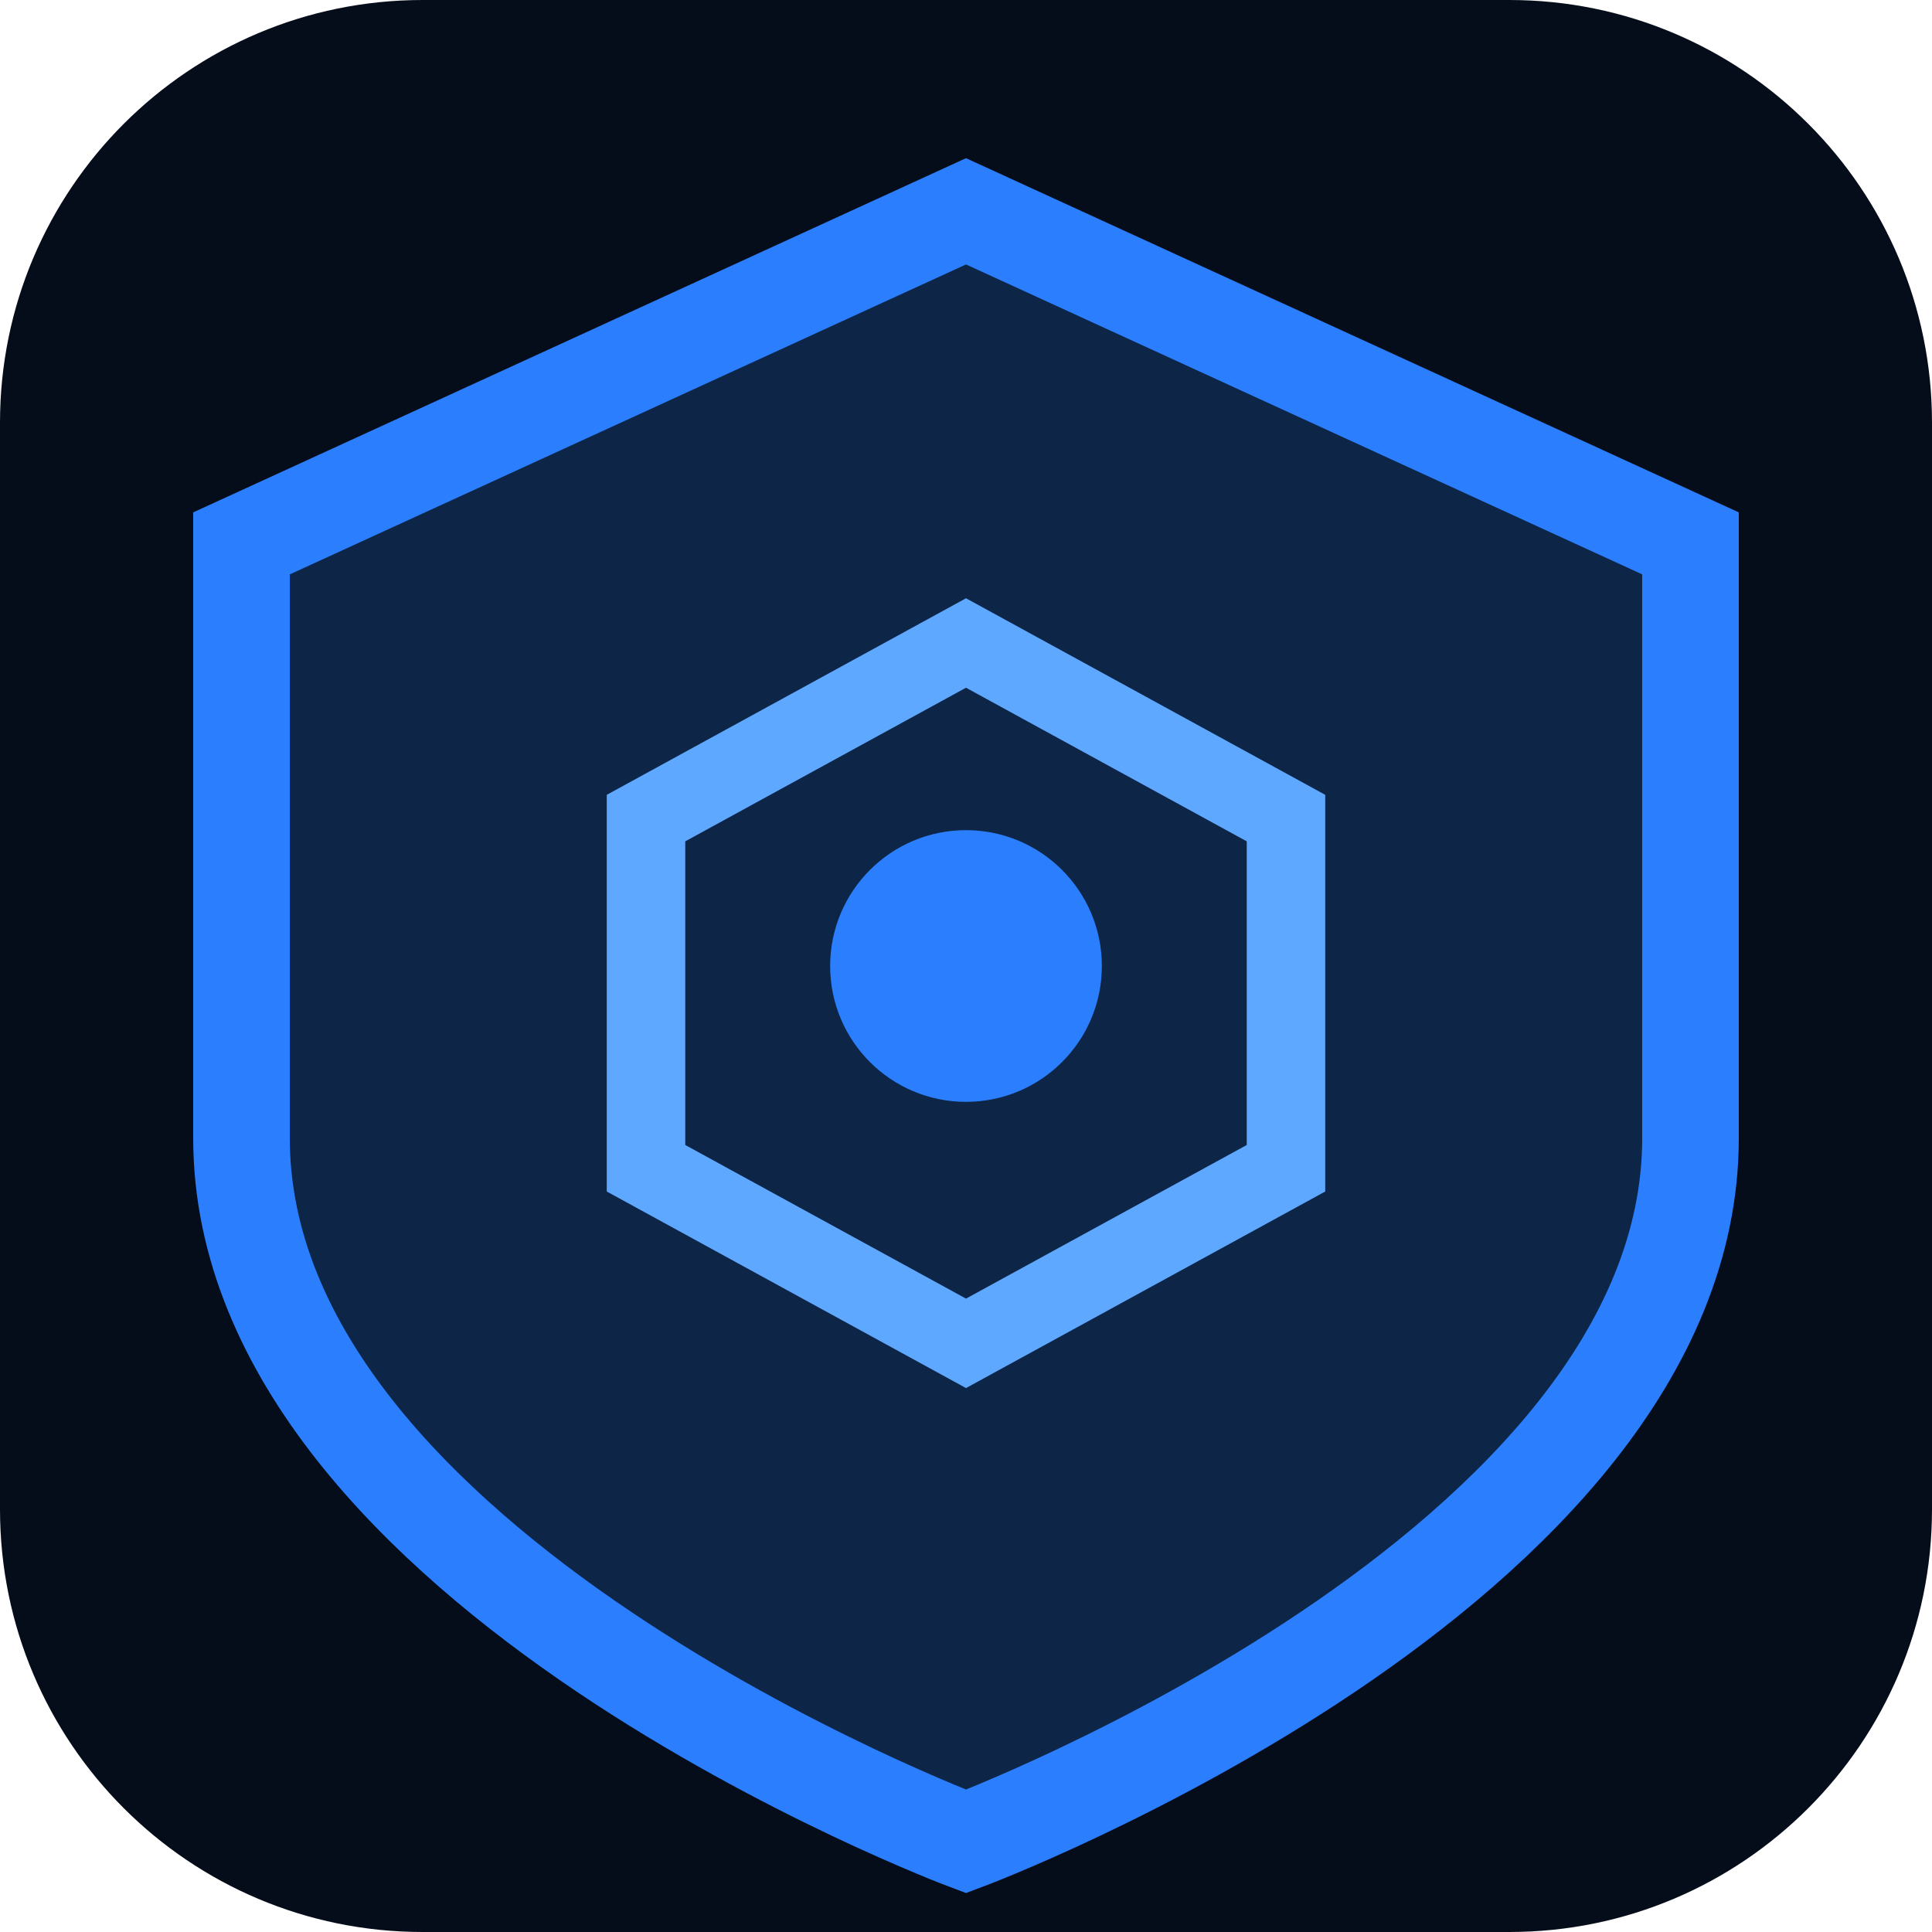
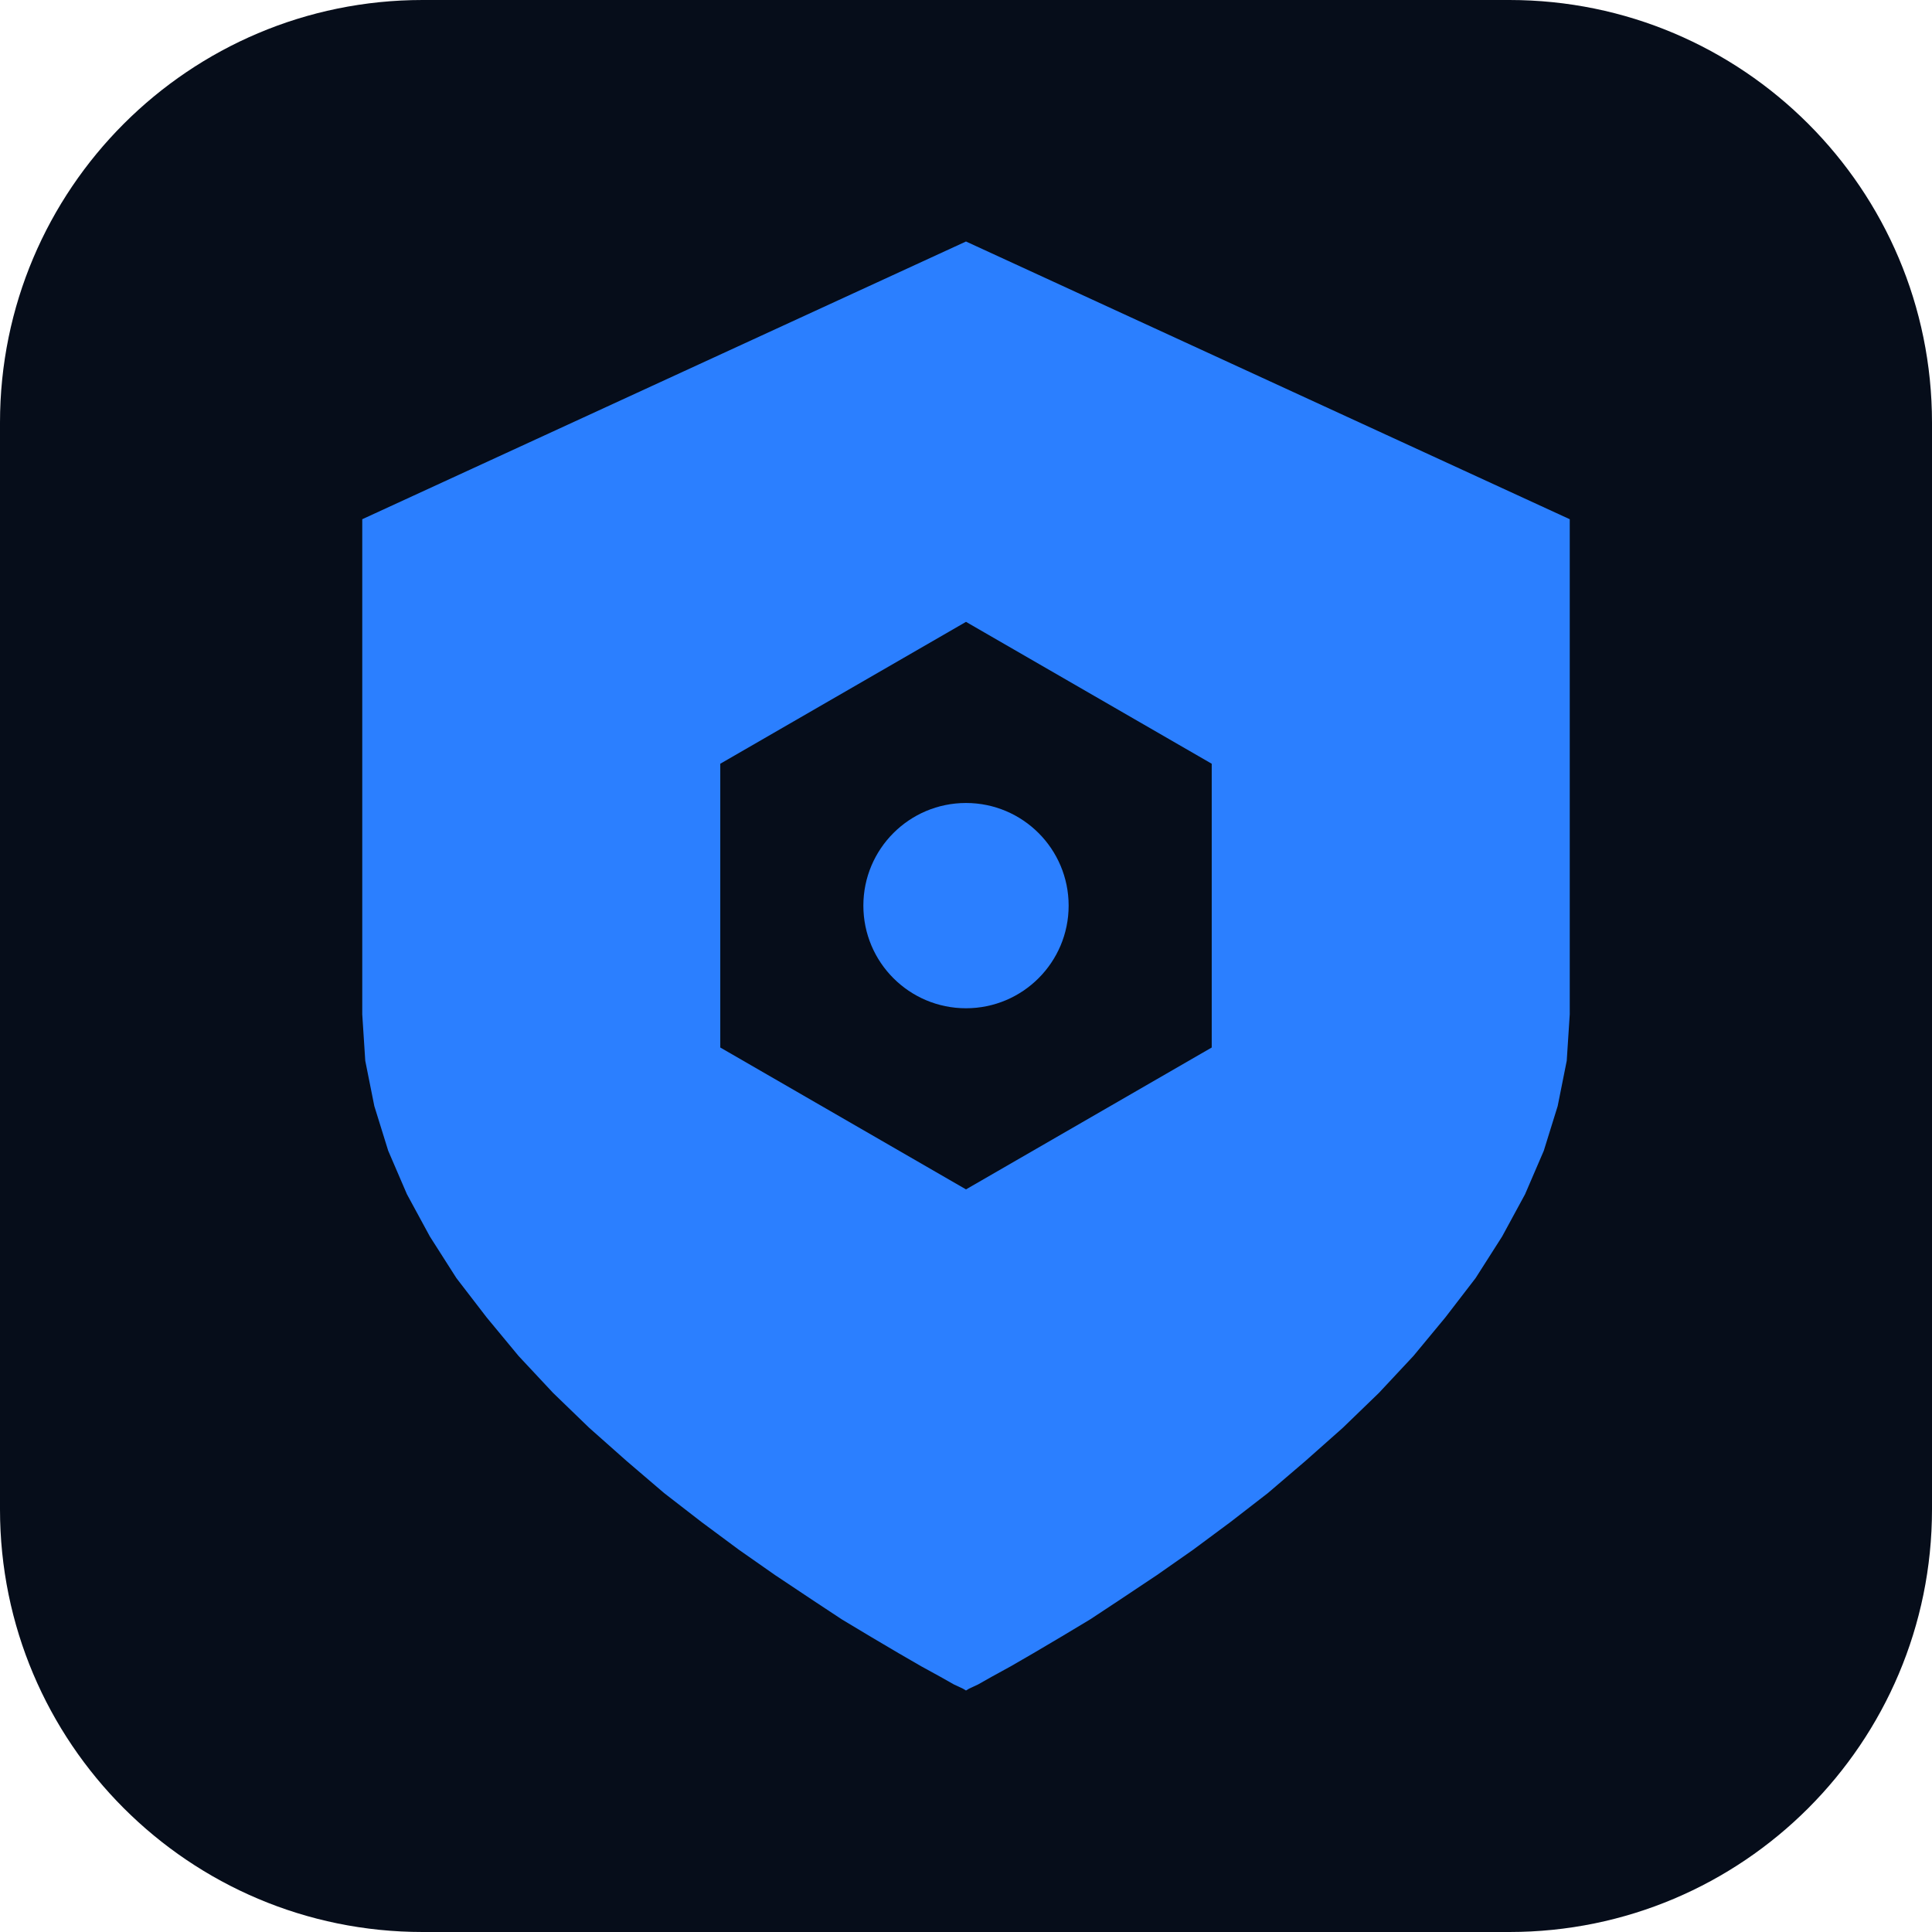
- <svg xmlns="http://www.w3.org/2000/svg" viewBox="0 0 64 64">
-   <rect width="64" height="64" rx="14" fill="#060D1A" />
-   <path d="M32 7 56 18v19.7C56 52 32 61 32 61S8 52 8 37.7V18L32 7Z" fill="#0D2547" stroke="#2B7FFF" stroke-width="3.2" />
-   <path d="m32 21.3 10.6 5.8v11.6L32 44.5l-10.6-5.8V27.1L32 21.3Z" fill="none" stroke="#5FA8FF" stroke-width="2.6" />
-   <circle cx="32" cy="32" r="4.5" fill="#2B7FFF" />
+ <svg xmlns="http://www.w3.org/2000/svg" viewBox="0 0 32 32">
+   <rect width="32" height="32" rx="7" fill="#060D1A" />
+   <polygon points="16.00,4.00 26.00,8.60 26.00,16.80 25.95,17.57 25.80,18.32 25.57,19.06 25.26,19.78 24.88,20.48 24.44,21.17 23.94,21.82 23.41,22.46 22.84,23.07 22.24,23.65 21.62,24.20 21.00,24.73 20.38,25.21 19.76,25.67 19.16,26.09 18.59,26.47 18.06,26.82 17.56,27.12 17.12,27.38 16.74,27.60 16.43,27.77 16.20,27.90 16.05,27.97 16.00,28.00 15.95,27.97 15.80,27.90 15.57,27.77 15.26,27.60 14.88,27.38 14.44,27.12 13.94,26.82 13.41,26.47 12.84,26.09 12.24,25.67 11.62,25.21 11.00,24.73 10.38,24.20 9.76,23.65 9.16,23.07 8.59,22.46 8.06,21.82 7.56,21.17 7.12,20.48 6.74,19.78 6.43,19.06 6.20,18.32 6.05,17.57 6.00,16.80 6.00,8.60 16.00,4.00" fill="#2B7FFF" />
+   <polygon points="16.00,10.30 11.93,12.65 11.93,17.35 16.00,19.70 20.07,17.35 20.07,12.65" fill="#060D1A" />
+   <circle cx="16" cy="15" r="1.7" fill="#2B7FFF" />
</svg>
